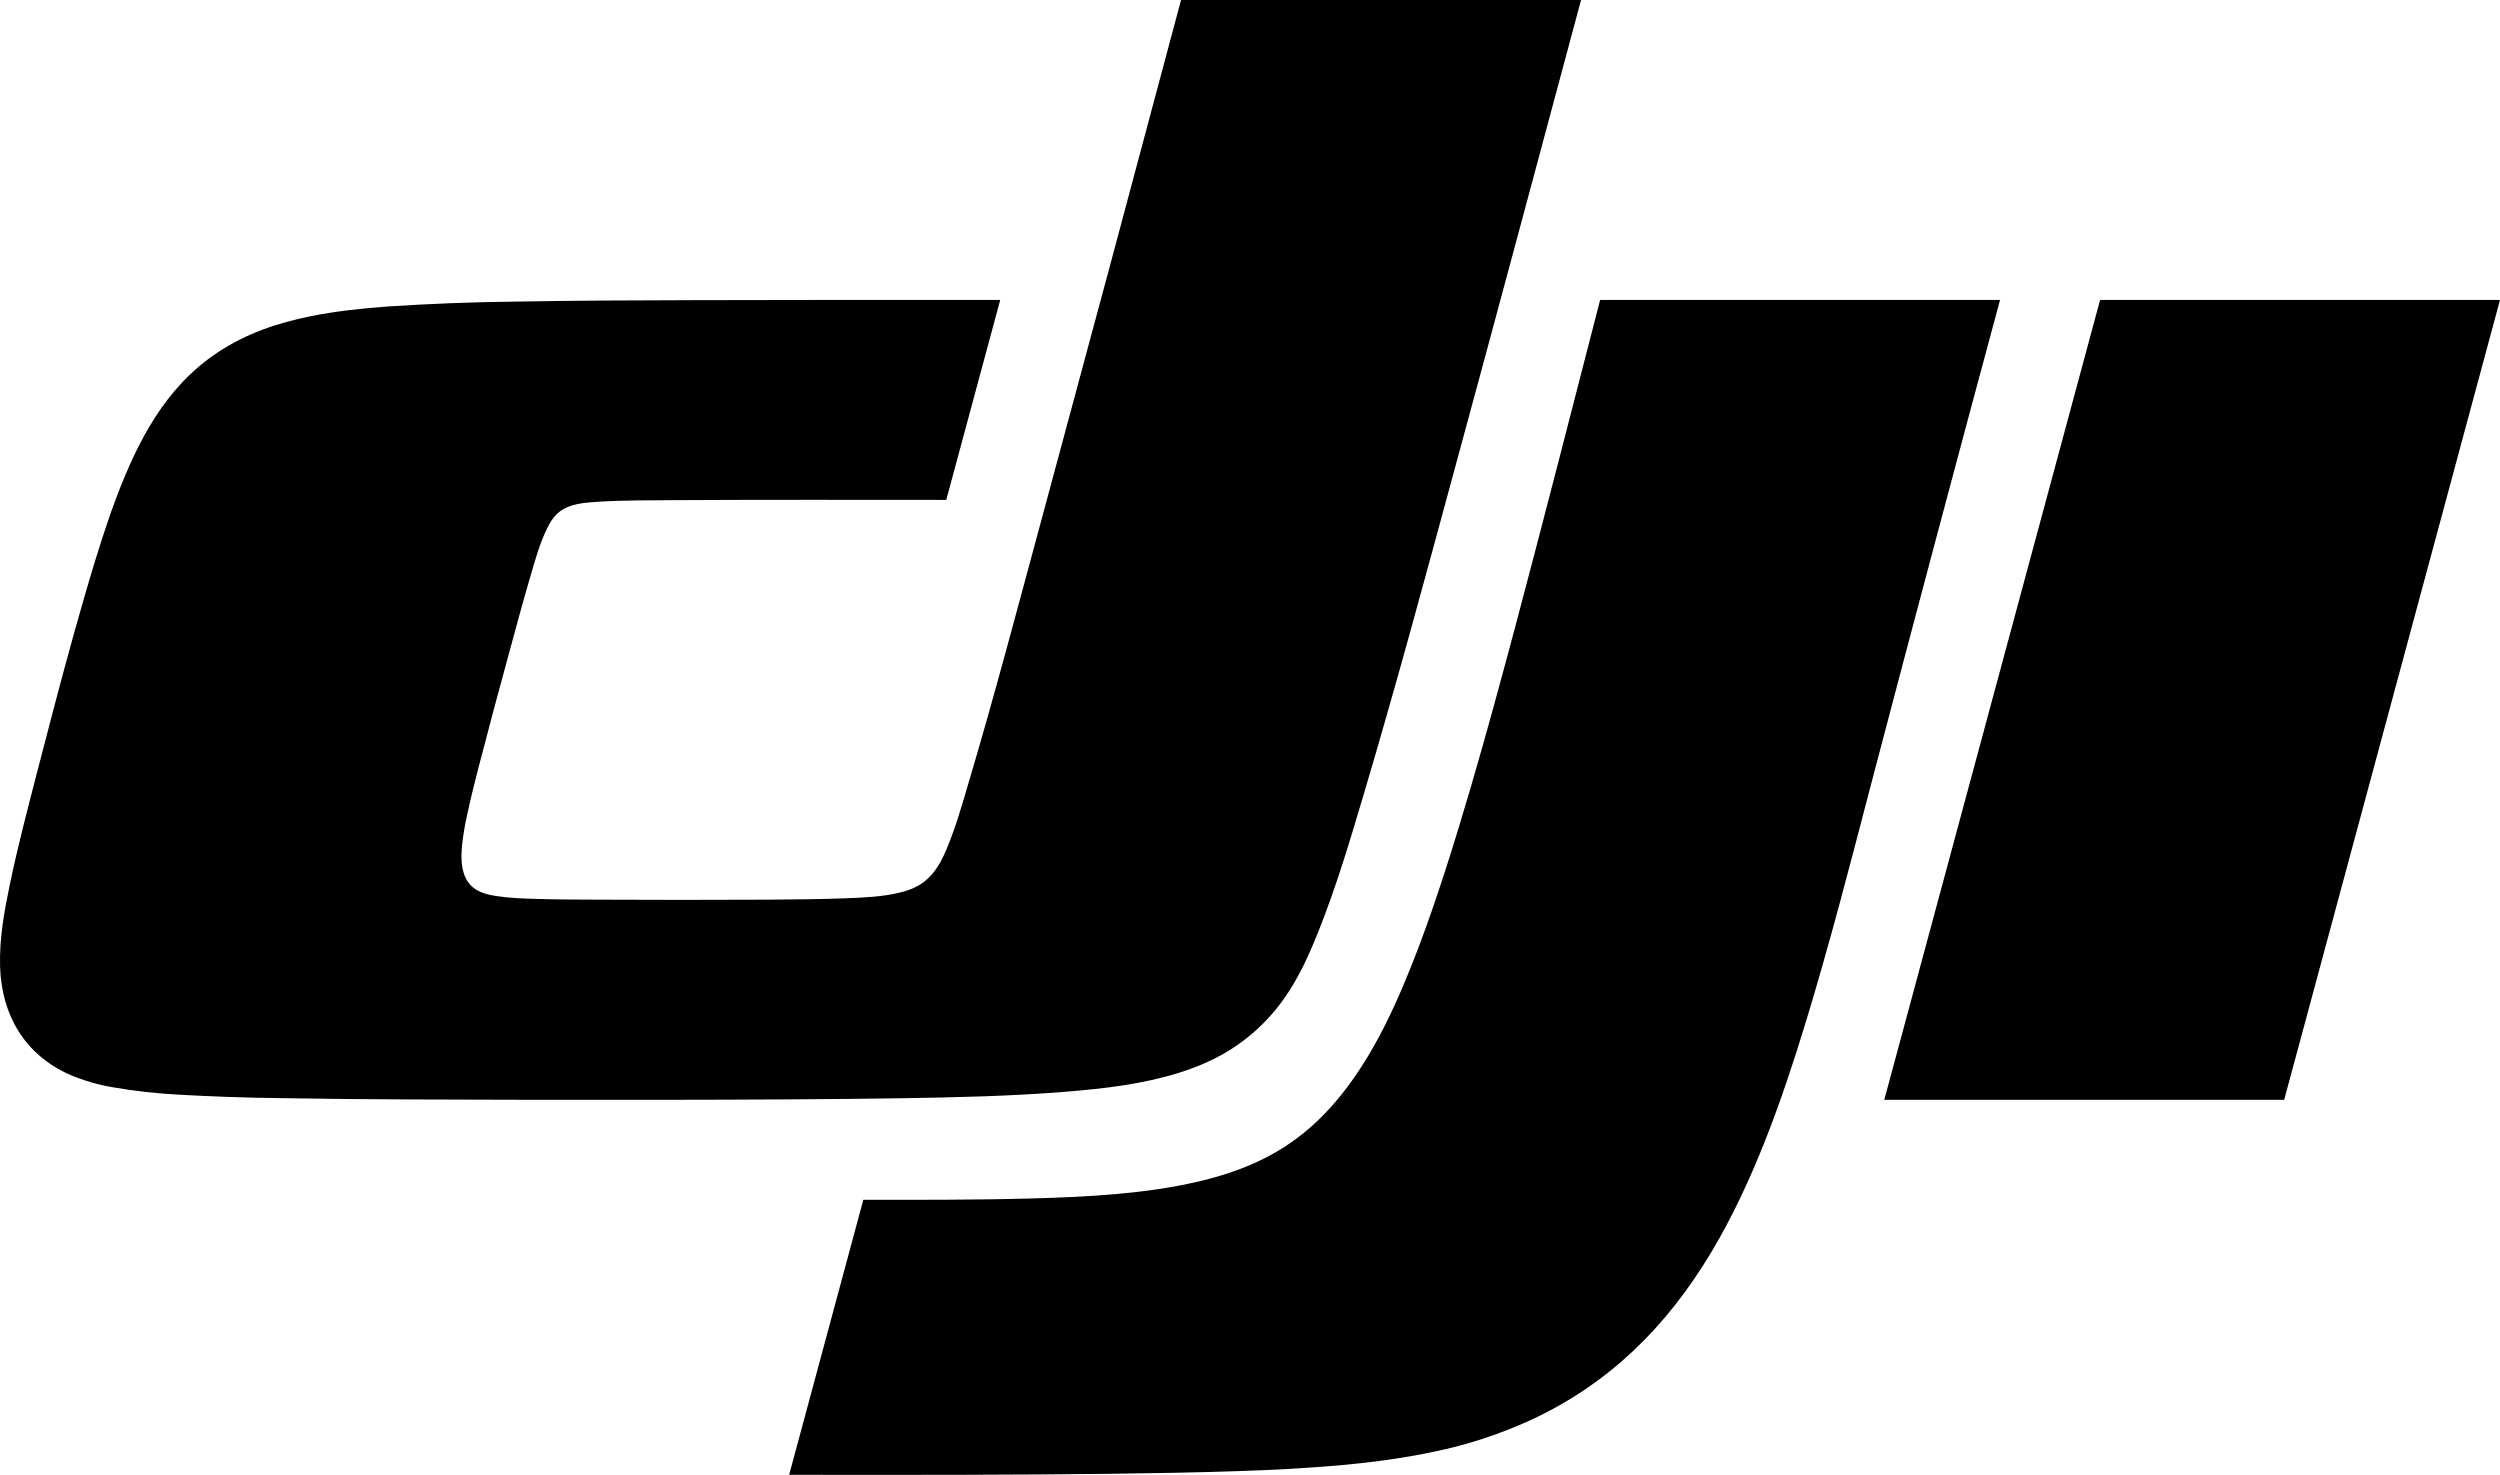
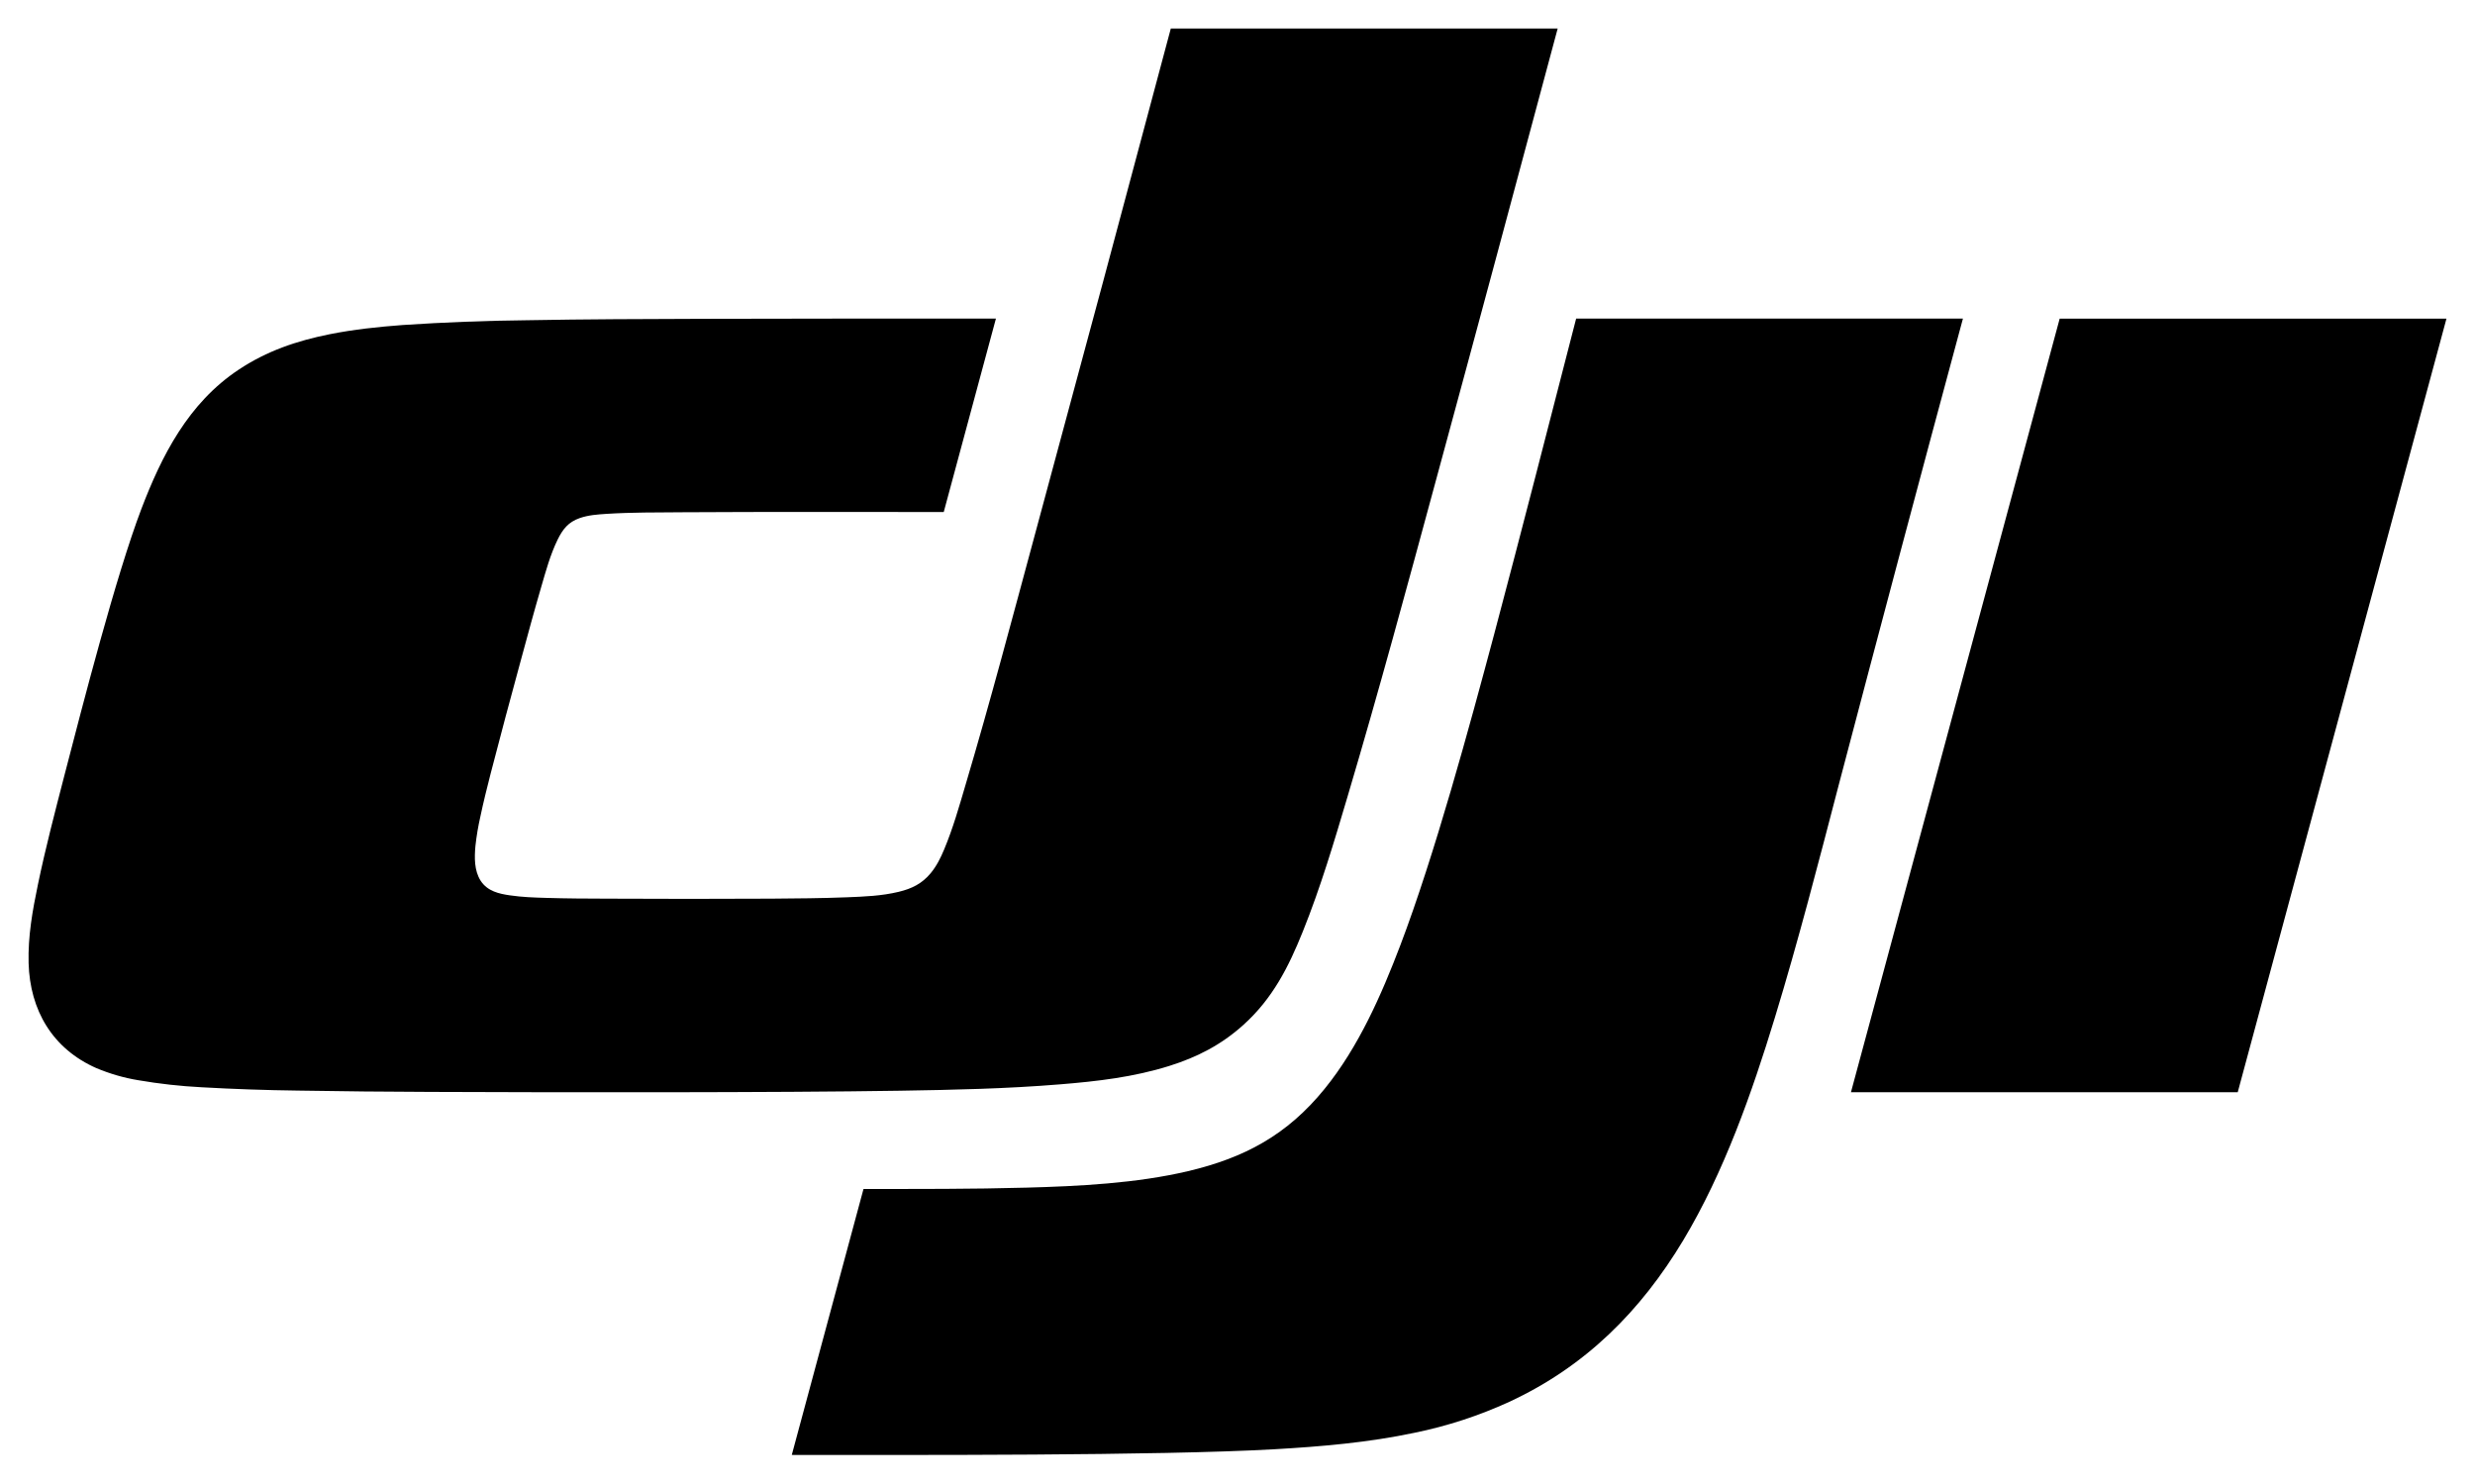
- <svg xmlns="http://www.w3.org/2000/svg" viewBox="0.016 0 1735.75 1024" version="1.1">
-   <path d="M1388.647 208.258c-30.105 111.503-59.803 223.107-89.161 334.779-14.578 55.904-28.986 111.774-45.835 167-16.375 53.7-36.478 111.028-65.735 159.779-30.579 50.886-70.143 90.619-124.928 116.045a313.997 313.997 0 0 1-67.837 22.172c-33.393 7.052-66.99 9.933-100.891 11.866-84.042 4.746-262.331 4.068-346.34 4.068l51.497-190.934c38.987 0 77.974 0.136 116.927-0.949 37.631-1.017 79.025-3.085 116.045-11.832 40.614-9.594 71.261-26.036 98.044-59.091 24.409-30.037 40.818-67.566 54.31-102.959 24.579-64.583 49.7-157.134 67.464-223.649 20.036-75.33 39.326-150.863 58.786-226.328h277.655zM1735.766 208.258l-149.845 555.344h-277.655l149.845-555.344H1735.766z" />
-   <path d="M820.048 0h277.689c-29.088 108.384-58.141 216.835-87.602 325.117-20.477 75.499-40.885 150.998-63.159 225.955-9.696 32.681-19.358 65.261-32.139 97.027-10.238 25.46-21.629 48.208-42.784 67.227-15.798 14.205-32.986 23.053-53.022 29.359-25.799 8.103-51.87 11.086-78.516 13.256-38.309 3.153-76.652 3.966-115.062 4.577-88.314 1.424-248.601 1.22-336.881 0.848-31.732-0.102-63.464-0.407-95.196-0.949-22.985-0.271-45.971-1.085-68.956-2.373-15.324-0.78-30.579-2.475-45.699-5.085-10.272-1.695-20.273-4.611-29.867-8.611C17.188 732.446 1.017 704.68 0.068 670.88c-0.509-19.324 2.814-37.766 6.713-56.48 5.492-26.443 12.374-52.615 19.121-78.754 12.984-50.005 36.682-142.251 55.124-190.799 14.51-38.004 33.563-75.906 69.871-99.976 20.307-13.493 41.631-20.646 65.159-25.392 17.493-3.492 34.987-5.323 52.649-6.645 29.63-1.966 59.294-3.119 88.958-3.424 42.14-0.78 84.313-0.881 126.453-1.017l105.197-0.17h105.163l-37.461 138.861c-62.515 0-124.996-0.203-187.51 0.17-18.273 0.136-36.478 0-54.683 1.153-6.475 0.441-12.815 0.848-19.087 3.017-8.238 2.848-12.272 8.069-15.9 15.493-5.289 10.849-8.374 22.307-11.73 33.8-5.119 17.493-9.899 35.122-14.679 52.785-7.391 27.121-14.713 54.31-21.731 81.534-2.577 10.103-5.119 20.239-7.255 30.376-1.627 7.119-2.848 14.307-3.627 21.561-0.712 7.967-0.949 17.527 3.831 24.918 4.95 7.492 13.222 9.255 20.951 10.374 8.747 1.288 17.493 1.593 26.274 1.831 14.408 0.441 28.783 0.509 43.191 0.542 39.394 0.203 78.754 0.203 118.147 0 18.137-0.136 36.275-0.271 54.412-0.983 12.442-0.509 24.782-0.949 37.122-3.933 9.357-2.271 16.646-5.797 22.951-13.425 4.272-5.221 7.085-10.916 9.628-17.019 6.306-15.086 10.747-30.715 15.357-46.378 17.798-59.938 33.732-120.317 50.073-180.696l48.818-181.069L820.014 0h0.034z" />
+ <svg xmlns="http://www.w3.org/2000/svg" viewBox="0 0 333.667 200" version="1.1">
+   <g data-fit="1" transform="scale(0.1878) translate(20.4638 20.48)">
+     <path d="M1388.647 208.258c-30.105 111.503-59.803 223.107-89.161 334.779-14.578 55.904-28.986 111.774-45.835 167-16.375 53.7-36.478 111.028-65.735 159.779-30.579 50.886-70.143 90.619-124.928 116.045a313.997 313.997 0 0 1-67.837 22.172c-33.393 7.052-66.99 9.933-100.891 11.866-84.042 4.746-262.331 4.068-346.34 4.068l51.497-190.934c38.987 0 77.974 0.136 116.927-0.949 37.631-1.017 79.025-3.085 116.045-11.832 40.614-9.594 71.261-26.036 98.044-59.091 24.409-30.037 40.818-67.566 54.31-102.959 24.579-64.583 49.7-157.134 67.464-223.649 20.036-75.33 39.326-150.863 58.786-226.328h277.655zM1735.766 208.258l-149.845 555.344h-277.655l149.845-555.344H1735.766z" />
+     <path d="M820.048 0h277.689c-29.088 108.384-58.141 216.835-87.602 325.117-20.477 75.499-40.885 150.998-63.159 225.955-9.696 32.681-19.358 65.261-32.139 97.027-10.238 25.46-21.629 48.208-42.784 67.227-15.798 14.205-32.986 23.053-53.022 29.359-25.799 8.103-51.87 11.086-78.516 13.256-38.309 3.153-76.652 3.966-115.062 4.577-88.314 1.424-248.601 1.22-336.881 0.848-31.732-0.102-63.464-0.407-95.196-0.949-22.985-0.271-45.971-1.085-68.956-2.373-15.324-0.78-30.579-2.475-45.699-5.085-10.272-1.695-20.273-4.611-29.867-8.611C17.188 732.446 1.017 704.68 0.068 670.88c-0.509-19.324 2.814-37.766 6.713-56.48 5.492-26.443 12.374-52.615 19.121-78.754 12.984-50.005 36.682-142.251 55.124-190.799 14.51-38.004 33.563-75.906 69.871-99.976 20.307-13.493 41.631-20.646 65.159-25.392 17.493-3.492 34.987-5.323 52.649-6.645 29.63-1.966 59.294-3.119 88.958-3.424 42.14-0.78 84.313-0.881 126.453-1.017l105.197-0.17h105.163l-37.461 138.861c-62.515 0-124.996-0.203-187.51 0.17-18.273 0.136-36.478 0-54.683 1.153-6.475 0.441-12.815 0.848-19.087 3.017-8.238 2.848-12.272 8.069-15.9 15.493-5.289 10.849-8.374 22.307-11.73 33.8-5.119 17.493-9.899 35.122-14.679 52.785-7.391 27.121-14.713 54.31-21.731 81.534-2.577 10.103-5.119 20.239-7.255 30.376-1.627 7.119-2.848 14.307-3.627 21.561-0.712 7.967-0.949 17.527 3.831 24.918 4.95 7.492 13.222 9.255 20.951 10.374 8.747 1.288 17.493 1.593 26.274 1.831 14.408 0.441 28.783 0.509 43.191 0.542 39.394 0.203 78.754 0.203 118.147 0 18.137-0.136 36.275-0.271 54.412-0.983 12.442-0.509 24.782-0.949 37.122-3.933 9.357-2.271 16.646-5.797 22.951-13.425 4.272-5.221 7.085-10.916 9.628-17.019 6.306-15.086 10.747-30.715 15.357-46.378 17.798-59.938 33.732-120.317 50.073-180.696l48.818-181.069L820.014 0h0.034z" />
+   </g>
</svg>
